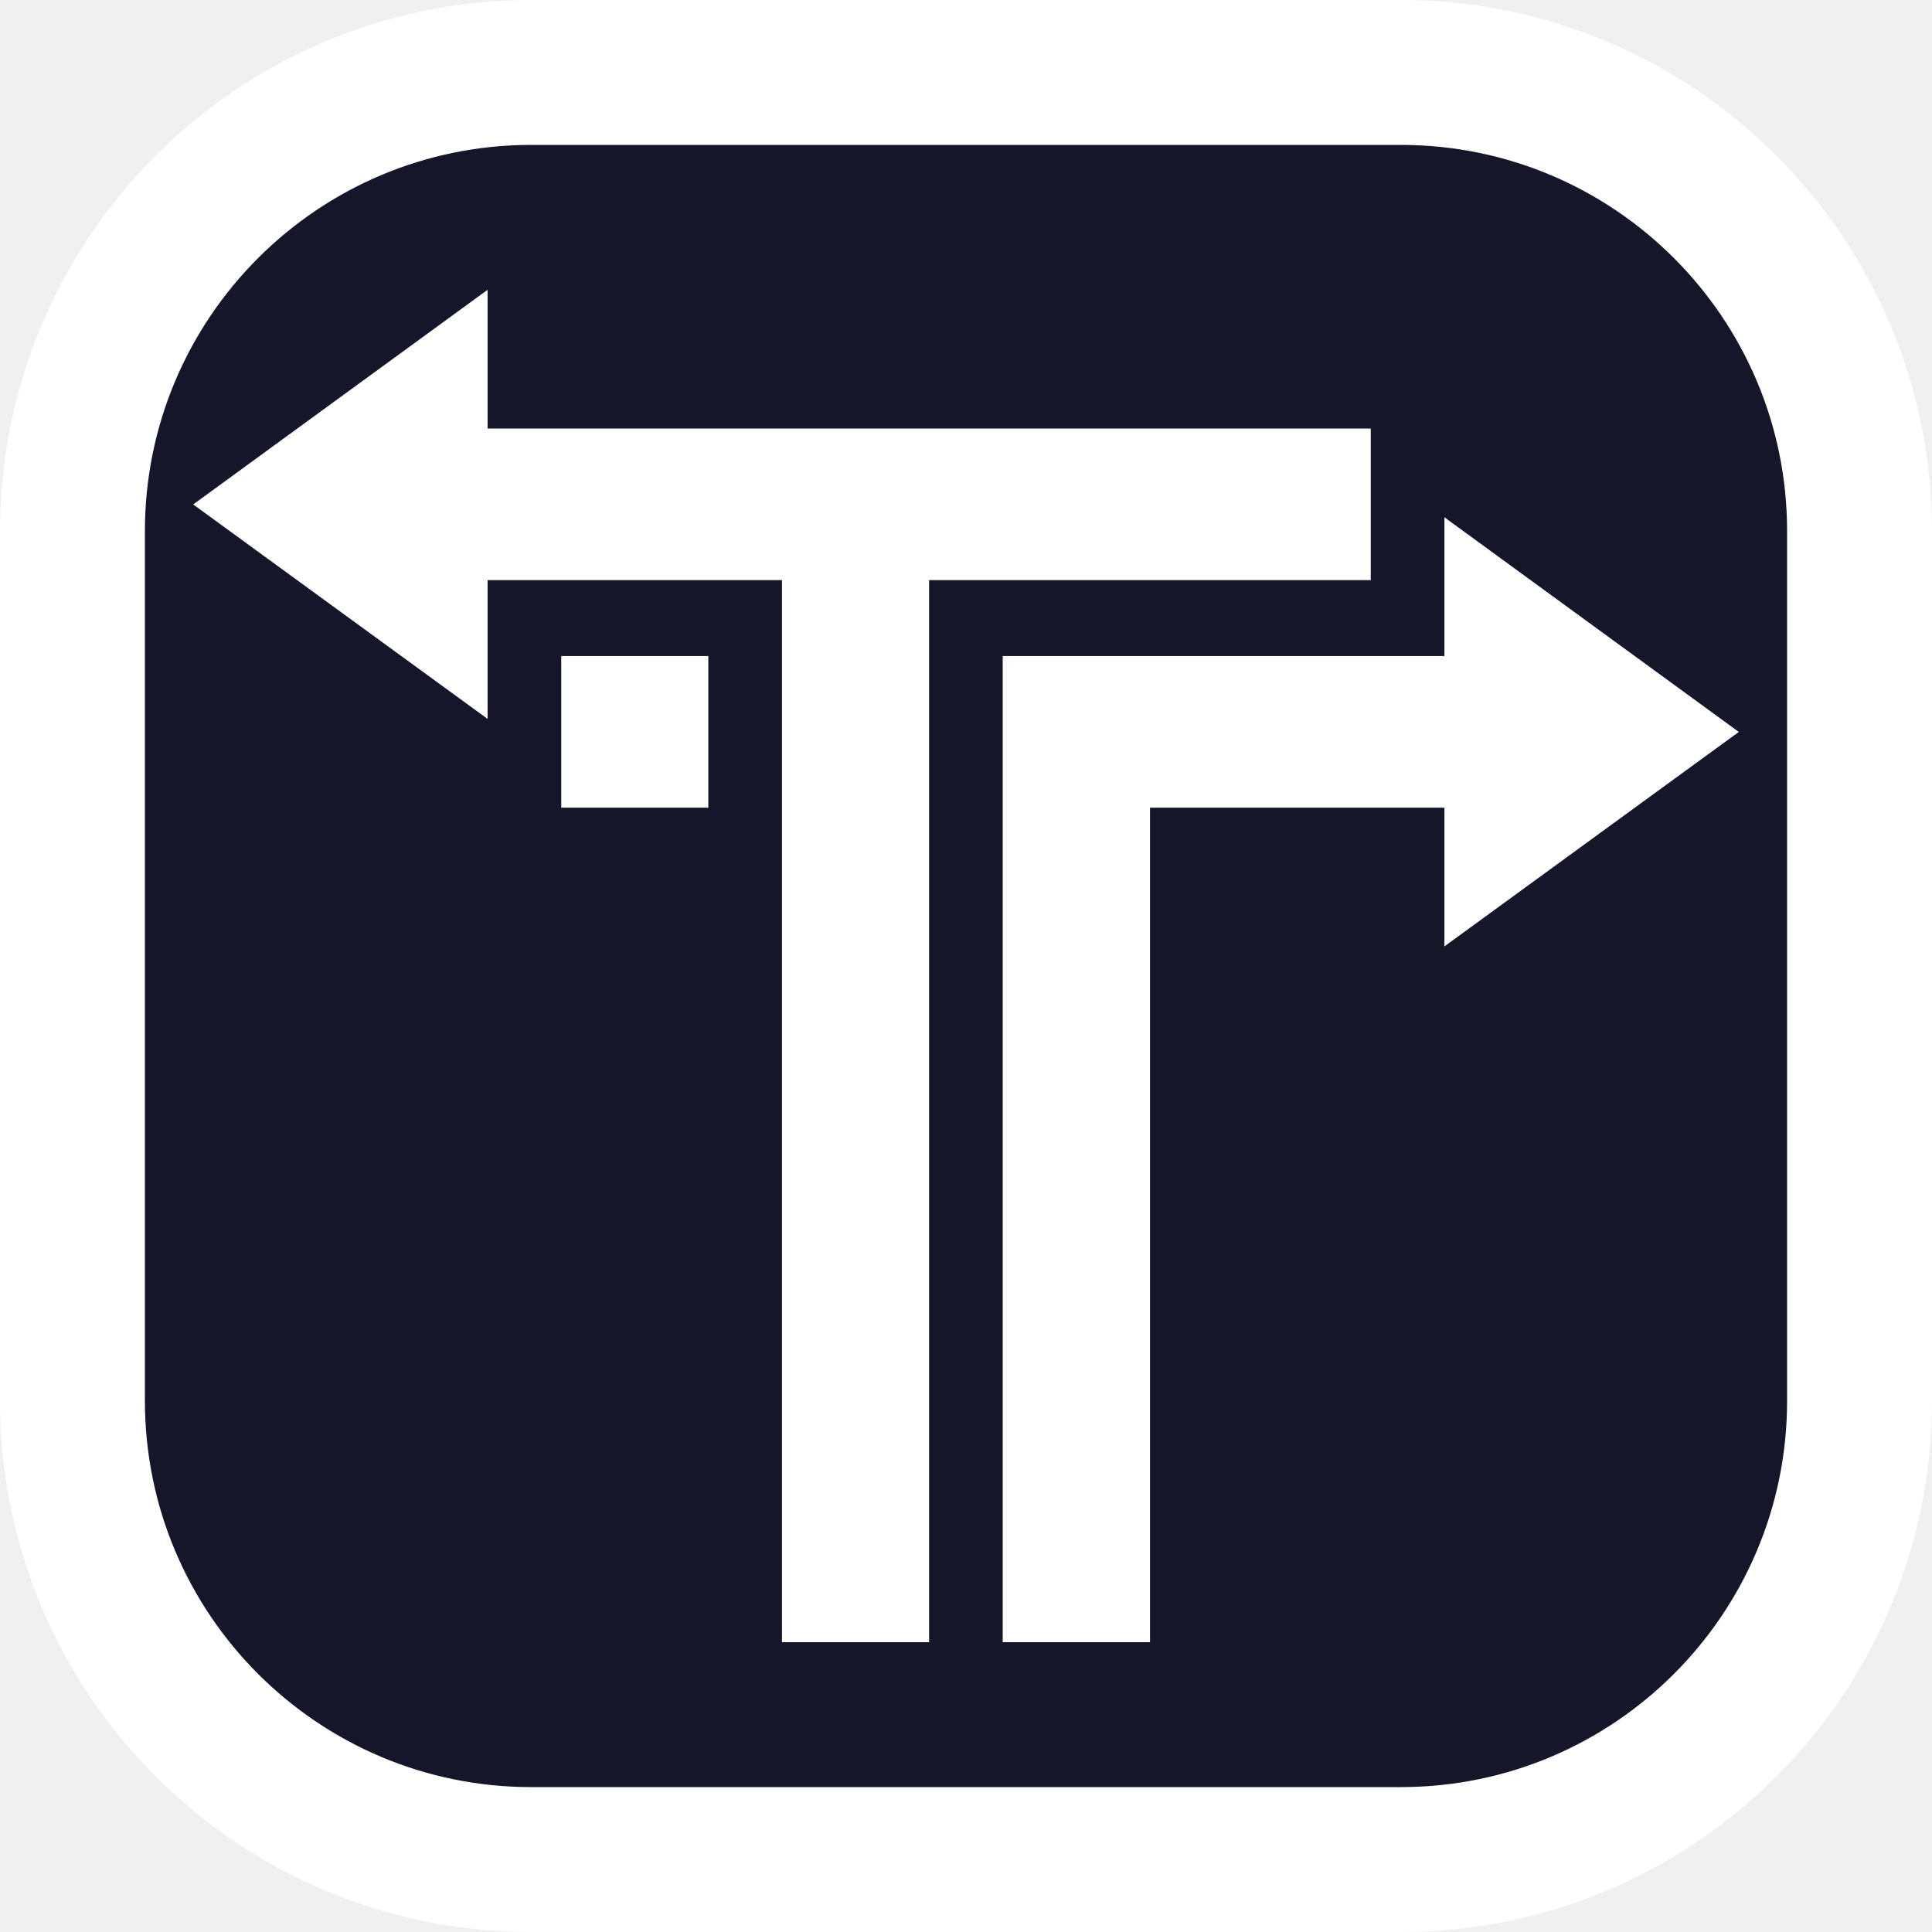
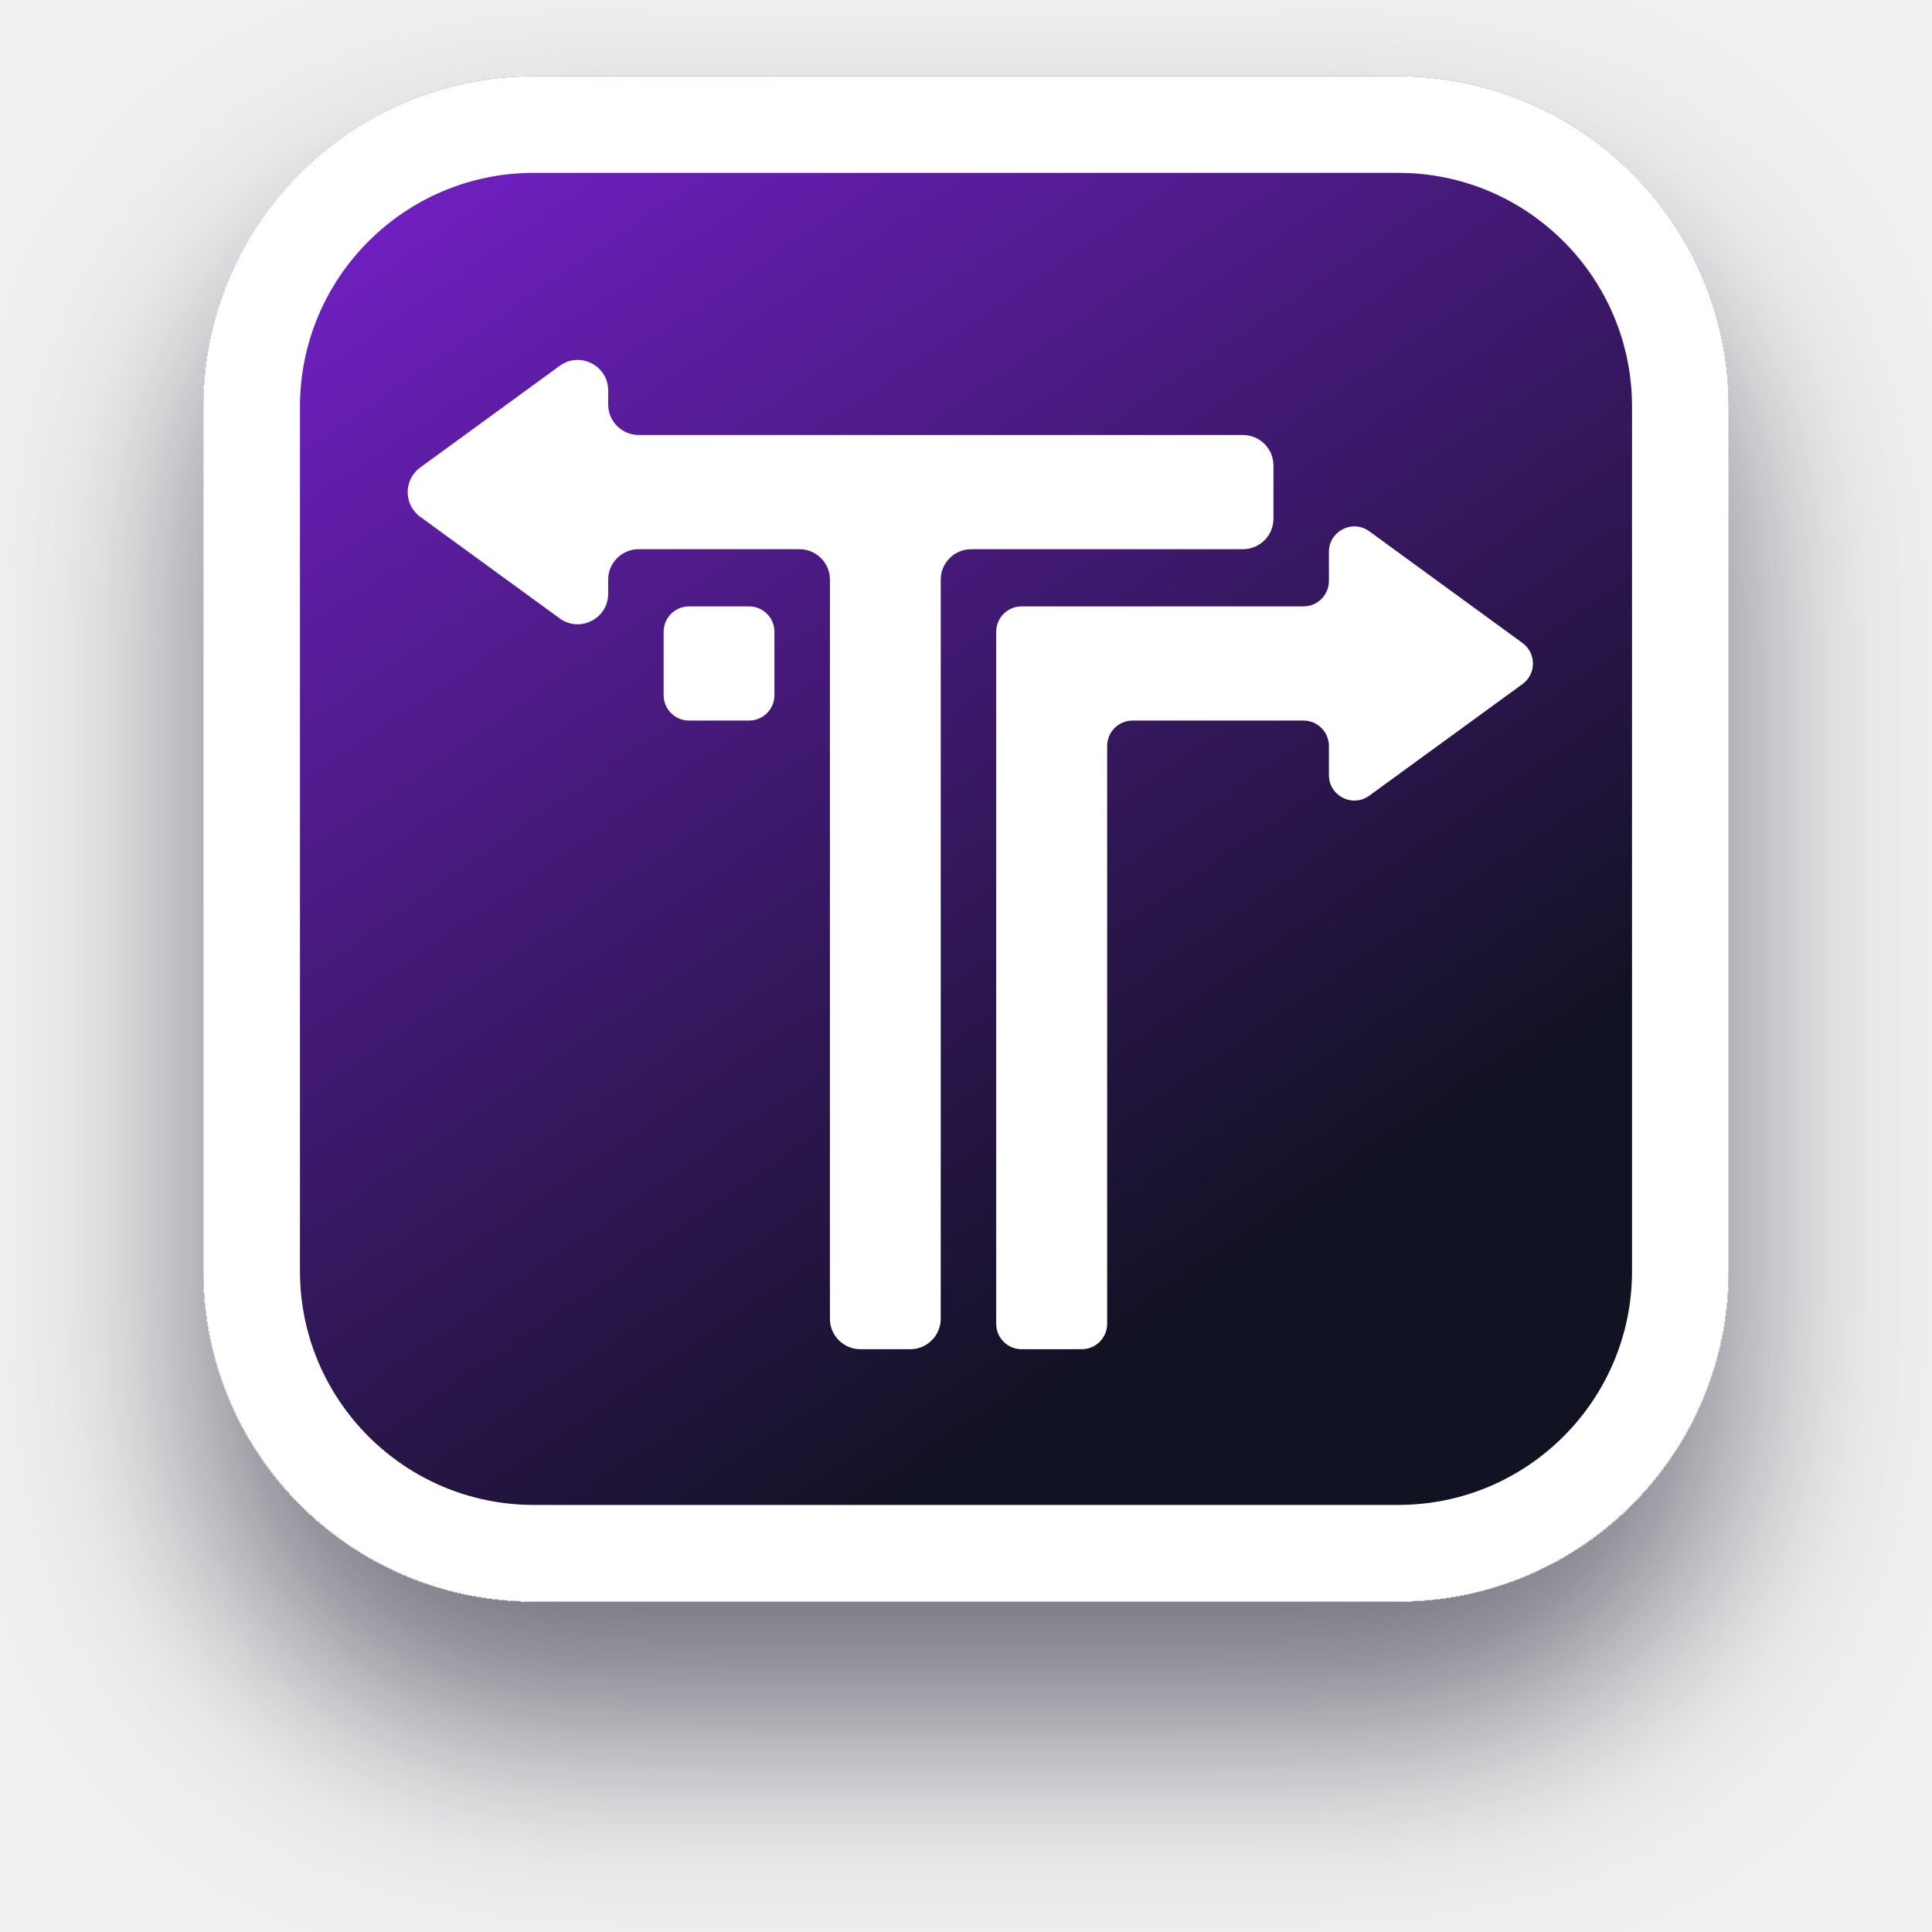
- <svg xmlns="http://www.w3.org/2000/svg" width="40" height="40" viewBox="0 0 40 40" fill="none">
-   <rect x="1.5" y="1.5" width="37" height="37" rx="9.5" fill="#15162A" />
-   <rect x="1.5" y="1.5" width="37" height="37" rx="9.5" stroke="white" stroke-width="3" />
-   <path fill-rule="evenodd" clip-rule="evenodd" d="M29.905 10.71L36 15.154L29.905 19.594V16.722H23.81V34H20.76V13.583H29.905V10.71ZM11.62 13.583H14.665V16.722H11.62V13.583Z" fill="white" />
-   <path d="M10.095 8.873V6L4 10.444L10.095 14.884V12.011H16.19V34H19.236V12.011H28.38V8.873H10.095Z" fill="white" />
+ <svg xmlns="http://www.w3.org/2000/svg" width="380" height="380" viewBox="0 0 380 380" fill="none">
+   <g filter="url(#filter0_d_2069_7051)">
+     <rect x="40" y="15" width="300" height="300" rx="65" fill="url(#paint0_linear_2069_7051)" />
+     <rect x="49.5" y="24.5" width="281" height="281" rx="55.5" stroke="white" stroke-width="19" />
+     <path fill-rule="evenodd" clip-rule="evenodd" d="M261.382 108.542C261.382 104.453 266.023 102.093 269.327 104.502L299.456 126.469C302.196 128.467 302.195 132.555 299.454 134.551L269.325 156.497C266.021 158.904 261.382 156.544 261.382 152.456V146.727C261.382 143.966 259.143 141.727 256.382 141.727H222.764C220.002 141.727 217.764 143.966 217.764 146.727V260.375C217.764 263.136 215.525 265.375 212.764 265.375H200.94C198.178 265.375 195.94 263.136 195.94 260.375V124.265C195.94 121.504 198.178 119.265 200.94 119.265H256.382C259.143 119.265 261.382 117.027 261.382 114.265V108.542ZM130.528 124.265C130.528 121.504 132.767 119.265 135.528 119.265H147.322C150.083 119.265 152.322 121.504 152.322 124.265V136.727C152.322 139.488 150.083 141.727 147.322 141.727H135.528C132.767 141.727 130.528 139.488 130.528 136.727V124.265Z" fill="white" />
+     <path d="M125.618 85.557C122.304 85.557 119.618 82.871 119.618 79.557V76.8C119.618 71.893 114.048 69.061 110.083 71.952L82.652 91.953C79.365 94.35 79.366 99.255 82.655 101.651L110.085 121.632C114.051 124.52 119.618 121.688 119.618 116.782V114.019C119.618 110.705 122.304 108.019 125.618 108.019H157.236C160.55 108.019 163.236 110.705 163.236 114.019V259.375C163.236 262.689 165.922 265.375 169.236 265.375H179.03C182.344 265.375 185.03 262.689 185.03 259.375V114.019C185.03 110.705 187.716 108.019 191.03 108.019H244.472C247.786 108.019 250.472 105.332 250.472 102.019V91.557C250.472 88.243 247.786 85.557 244.472 85.557H125.618Z" fill="white" />
+   </g>
+   <defs>
+     <filter id="filter0_d_2069_7051" x="0" y="0" width="380" height="380" filterUnits="userSpaceOnUse" color-interpolation-filters="sRGB">
+       <feFlood flood-opacity="0" result="BackgroundImageFix" />
+       <feColorMatrix in="SourceAlpha" type="matrix" values="0 0 0 0 0 0 0 0 0 0 0 0 0 0 0 0 0 0 127 0" result="hardAlpha" />
+       <feOffset dy="25" />
+       <feGaussianBlur stdDeviation="20" />
+       <feComposite in2="hardAlpha" operator="out" />
+       <feColorMatrix type="matrix" values="0 0 0 0 0.078 0 0 0 0 0.071 0 0 0 0 0.153 0 0 0 0.56 0" />
+       <feBlend mode="normal" in2="BackgroundImageFix" result="effect1_dropShadow_2069_7051" />
+       <feBlend mode="normal" in="SourceGraphic" in2="effect1_dropShadow_2069_7051" result="shape" />
+     </filter>
+     <linearGradient id="paint0_linear_2069_7051" x1="50.547" y1="20.859" x2="219.297" y2="266.953" gradientUnits="userSpaceOnUse">
+       <stop stop-color="#7A21D2" />
+       <stop offset="1" stop-color="#111222" />
+     </linearGradient>
+   </defs>
</svg>
